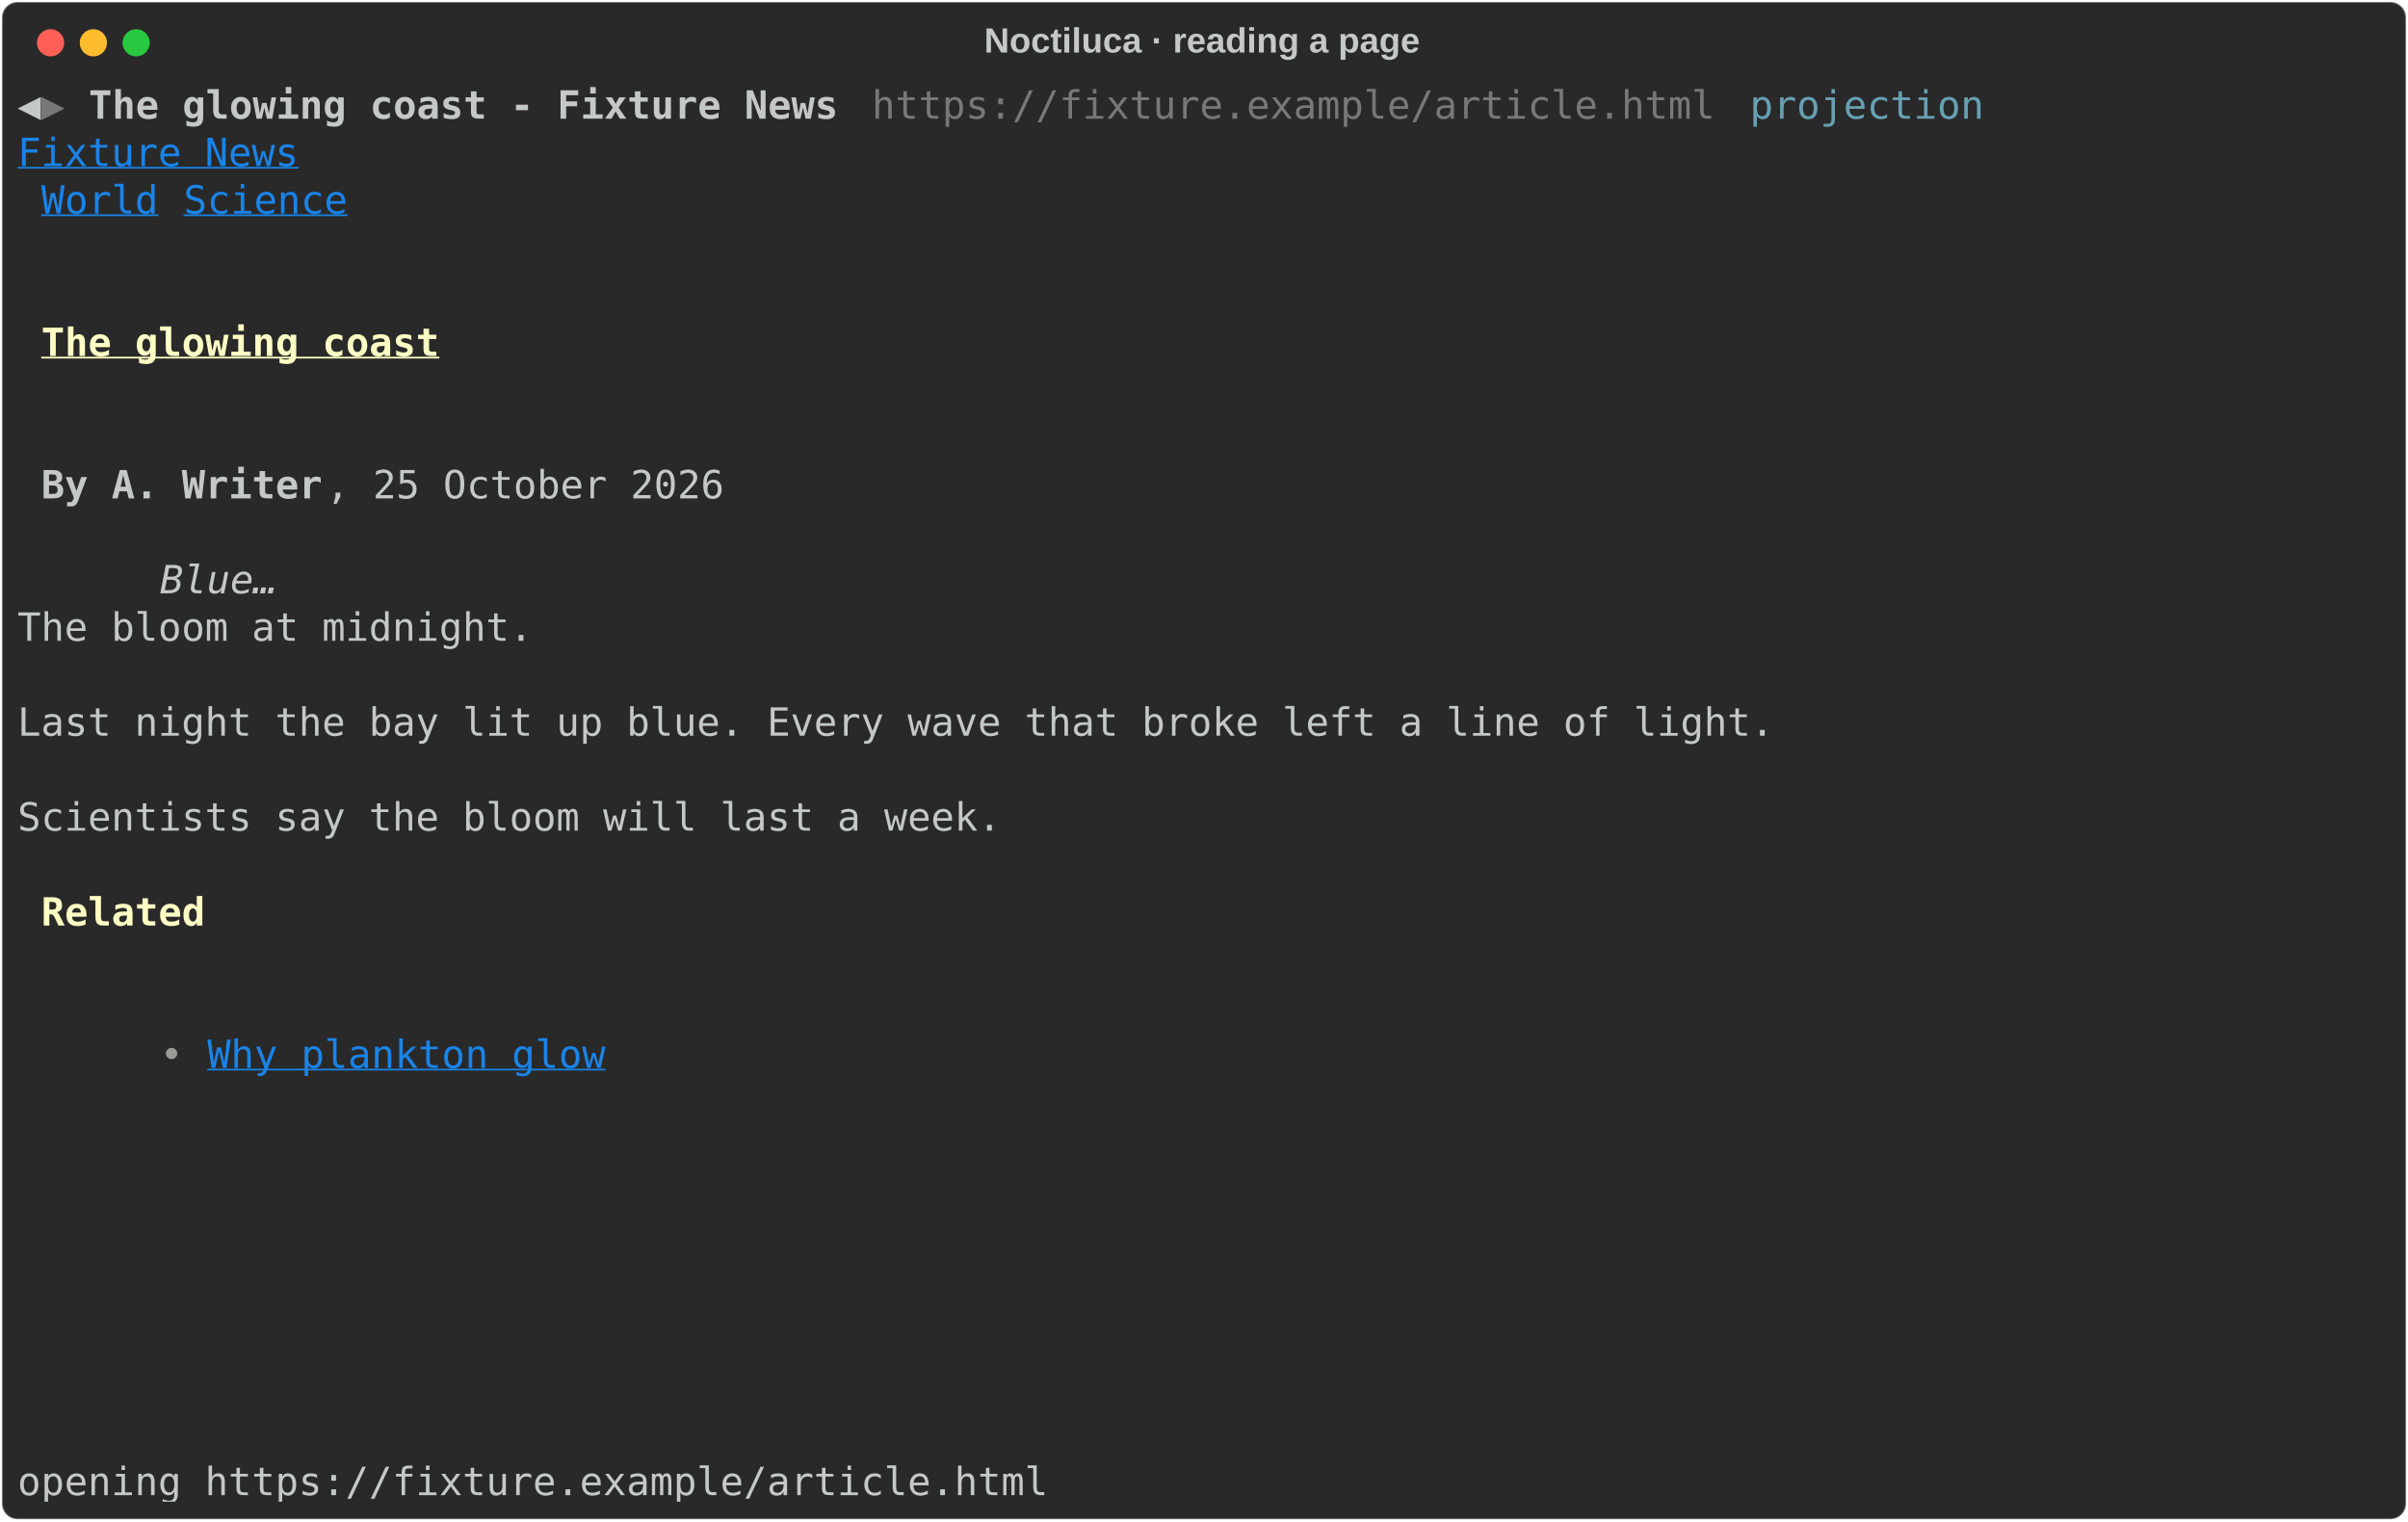
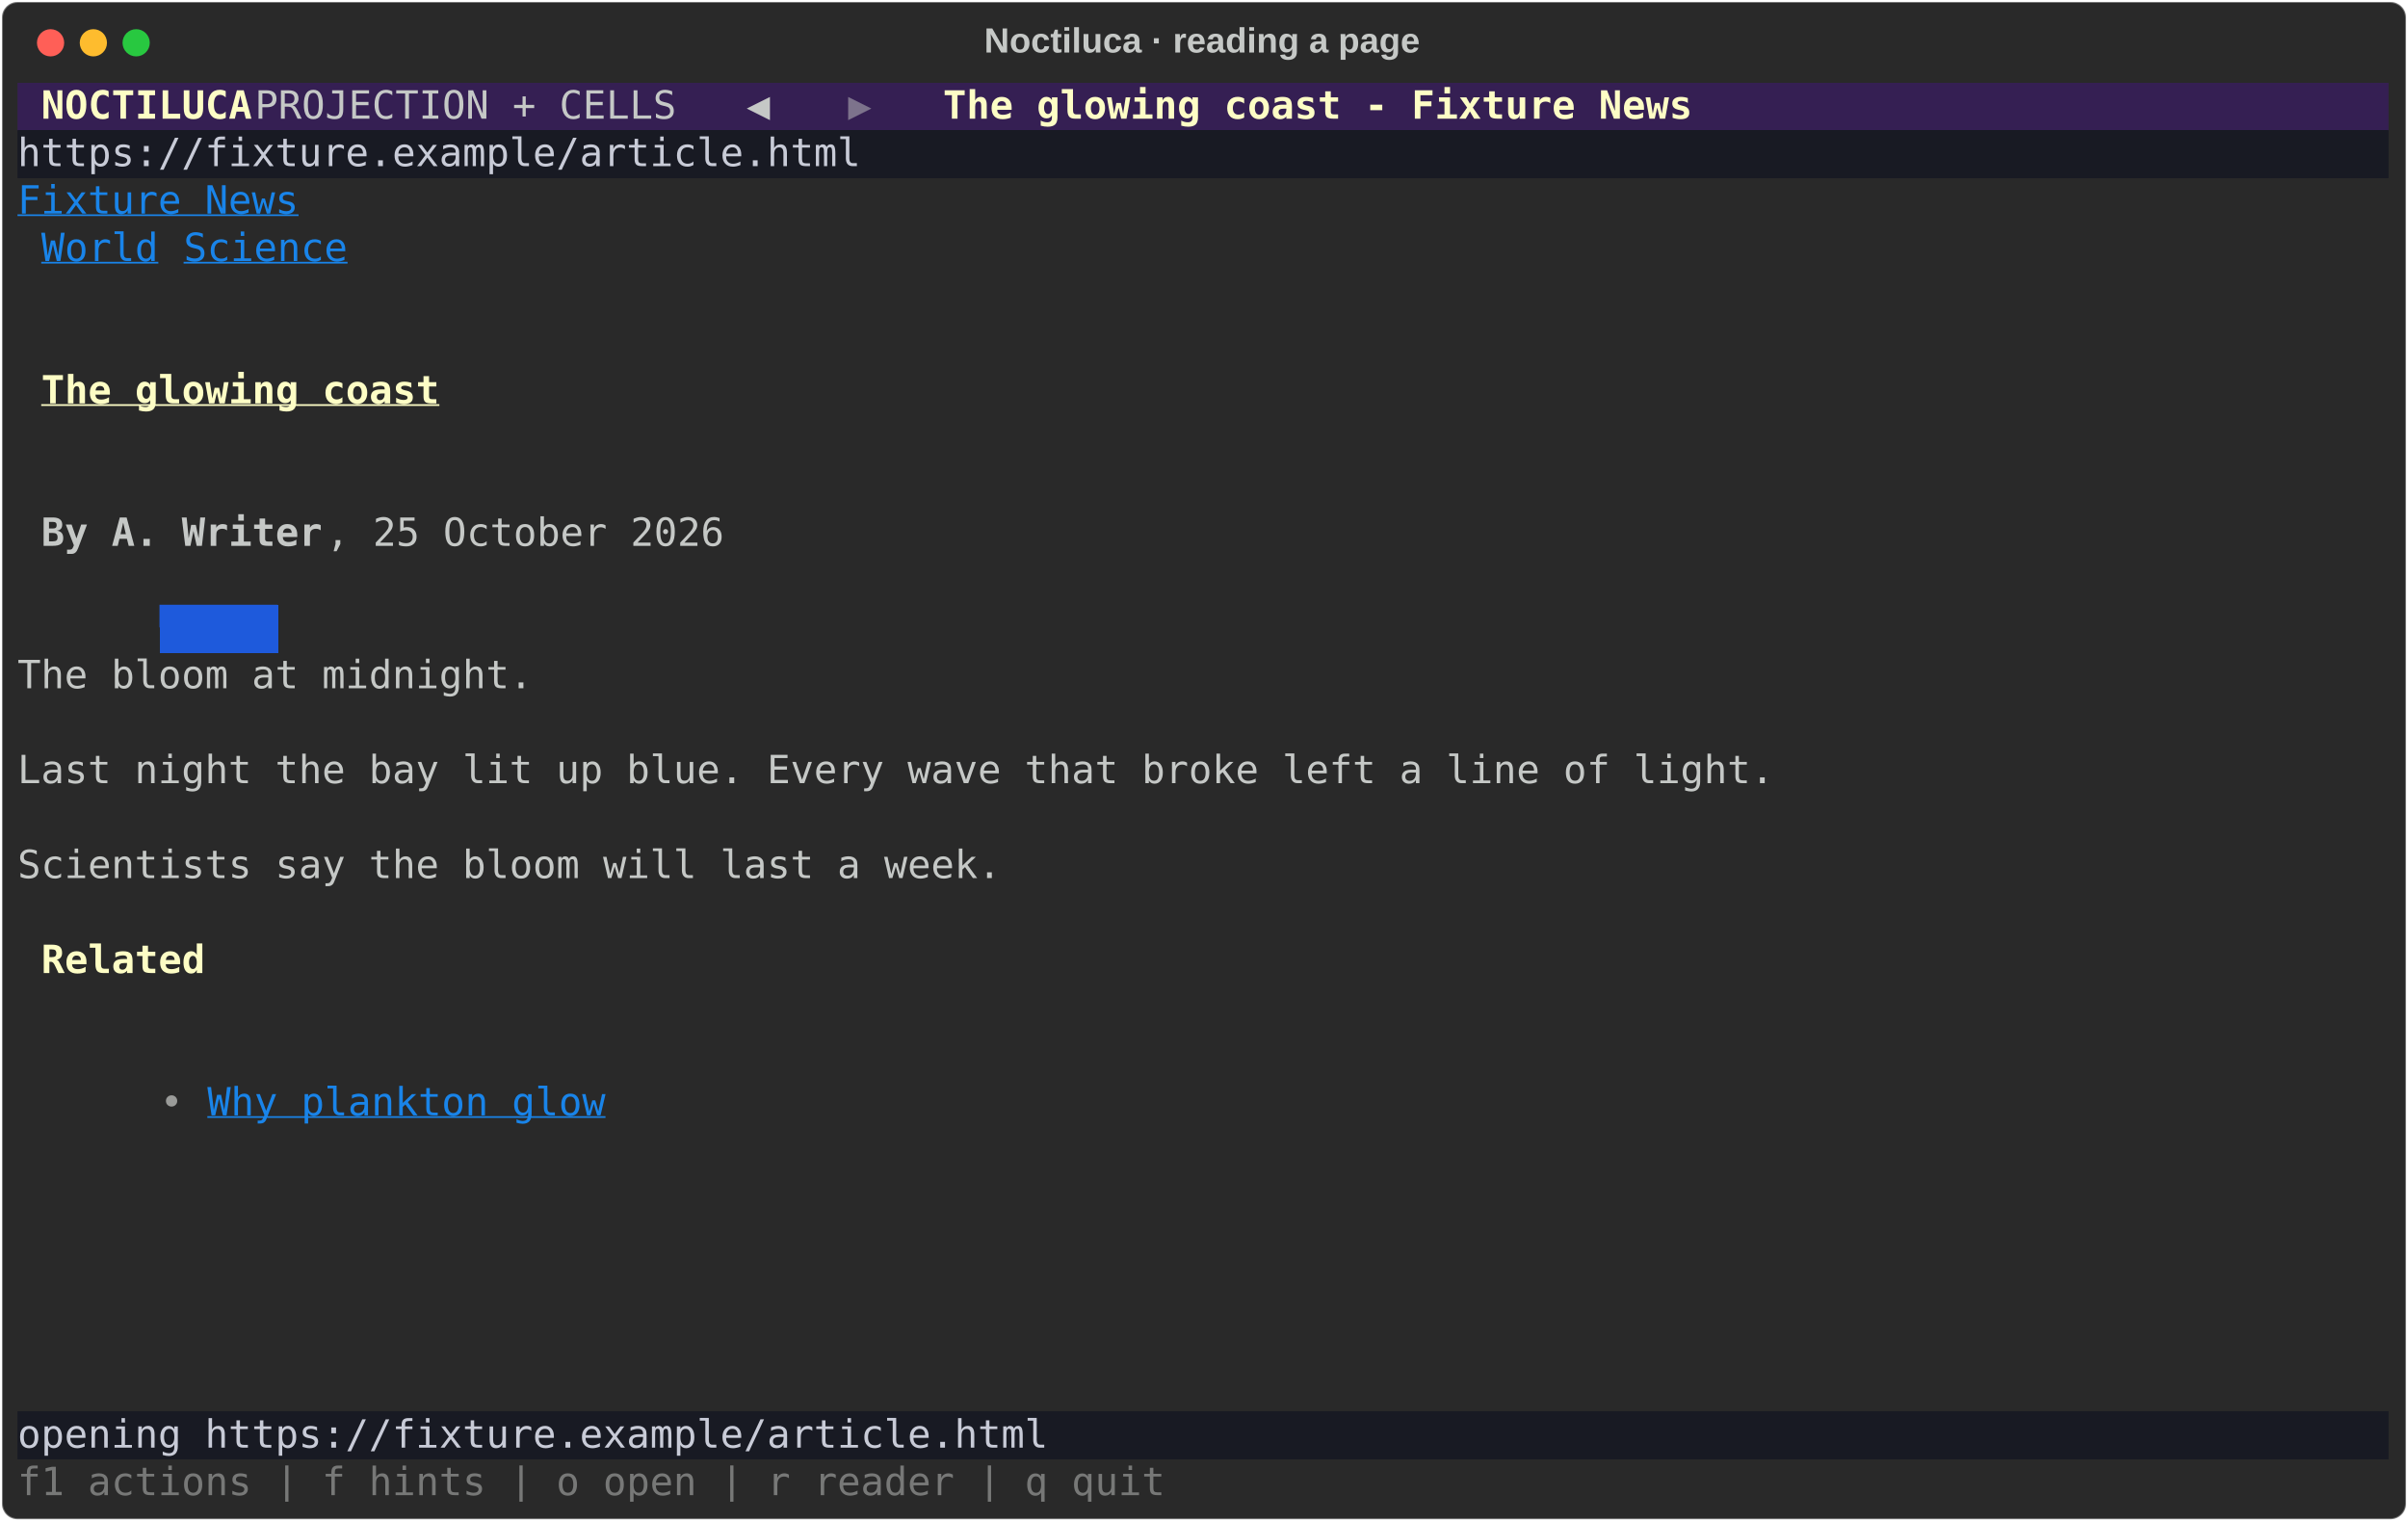
<svg xmlns="http://www.w3.org/2000/svg" class="rich-terminal" viewBox="0 0 1238 782.0">
  <style>

    @font-face {
        font-family: "Fira Code";
        src: local("FiraCode-Regular"),
                url("https://cdnjs.cloudflare.com/ajax/libs/firacode/6.2.0/woff2/FiraCode-Regular.woff2") format("woff2"),
                url("https://cdnjs.cloudflare.com/ajax/libs/firacode/6.2.0/woff/FiraCode-Regular.woff") format("woff");
        font-style: normal;
        font-weight: 400;
    }
    @font-face {
        font-family: "Fira Code";
        src: local("FiraCode-Bold"),
                url("https://cdnjs.cloudflare.com/ajax/libs/firacode/6.2.0/woff2/FiraCode-Bold.woff2") format("woff2"),
                url("https://cdnjs.cloudflare.com/ajax/libs/firacode/6.2.0/woff/FiraCode-Bold.woff") format("woff");
        font-style: bold;
        font-weight: 700;
    }

    .rich-record-matrix {
        font-family: Fira Code, monospace;
        font-size: 20px;
        line-height: 24.4px;
        font-variant-east-asian: full-width;
    }

    .rich-record-title {
        font-size: 18px;
        font-weight: bold;
        font-family: arial;
    }

    .rich-record-r1 { fill: #c5c8c6 }
- .rich-record-r2 { fill: #777877 }
- .rich-record-r3 { fill: #c5c8c6;font-weight: bold }
- .rich-record-r4 { fill: #68a0b3 }
+ .rich-record-r2 { fill: #fdfdc5;font-weight: bold }
+ .rich-record-r3 { fill: #7d738c }
+ .rich-record-r4 { fill: #c8cbd7 }
.rich-record-r5 { fill: #1984e9;text-decoration: underline; }
.rich-record-r6 { fill: #fdfdc5;font-weight: bold;text-decoration: underline; }
- .rich-record-r7 { fill: #c5c8c6;font-style: italic; }
- .rich-record-r8 { fill: #fdfdc5;font-weight: bold }
+ .rich-record-r7 { fill: #c5c8c6;font-weight: bold }
+ .rich-record-r8 { fill: #1e5adc }
.rich-record-r9 { fill: #9a9b99 }
+ .rich-record-r10 { fill: #777877 }
    </style>
  <defs>
    <clipPath id="rich-record-clip-terminal">
      <rect x="0" y="0" width="1219.0" height="731.0" />
    </clipPath>
    <clipPath id="rich-record-line-0">
      <rect x="0" y="1.5" width="1220" height="24.65" />
    </clipPath>
    <clipPath id="rich-record-line-1">
      <rect x="0" y="25.9" width="1220" height="24.65" />
    </clipPath>
    <clipPath id="rich-record-line-2">
      <rect x="0" y="50.3" width="1220" height="24.65" />
    </clipPath>
    <clipPath id="rich-record-line-3">
      <rect x="0" y="74.7" width="1220" height="24.65" />
    </clipPath>
    <clipPath id="rich-record-line-4">
      <rect x="0" y="99.1" width="1220" height="24.65" />
    </clipPath>
    <clipPath id="rich-record-line-5">
      <rect x="0" y="123.5" width="1220" height="24.65" />
    </clipPath>
    <clipPath id="rich-record-line-6">
      <rect x="0" y="147.9" width="1220" height="24.65" />
    </clipPath>
    <clipPath id="rich-record-line-7">
      <rect x="0" y="172.3" width="1220" height="24.65" />
    </clipPath>
    <clipPath id="rich-record-line-8">
      <rect x="0" y="196.7" width="1220" height="24.65" />
    </clipPath>
    <clipPath id="rich-record-line-9">
      <rect x="0" y="221.1" width="1220" height="24.65" />
    </clipPath>
    <clipPath id="rich-record-line-10">
      <rect x="0" y="245.5" width="1220" height="24.65" />
    </clipPath>
    <clipPath id="rich-record-line-11">
      <rect x="0" y="269.9" width="1220" height="24.65" />
    </clipPath>
    <clipPath id="rich-record-line-12">
      <rect x="0" y="294.3" width="1220" height="24.65" />
    </clipPath>
    <clipPath id="rich-record-line-13">
      <rect x="0" y="318.7" width="1220" height="24.65" />
    </clipPath>
    <clipPath id="rich-record-line-14">
      <rect x="0" y="343.1" width="1220" height="24.65" />
    </clipPath>
    <clipPath id="rich-record-line-15">
      <rect x="0" y="367.5" width="1220" height="24.65" />
    </clipPath>
    <clipPath id="rich-record-line-16">
      <rect x="0" y="391.9" width="1220" height="24.65" />
    </clipPath>
    <clipPath id="rich-record-line-17">
      <rect x="0" y="416.3" width="1220" height="24.65" />
    </clipPath>
    <clipPath id="rich-record-line-18">
      <rect x="0" y="440.7" width="1220" height="24.65" />
    </clipPath>
    <clipPath id="rich-record-line-19">
      <rect x="0" y="465.1" width="1220" height="24.65" />
    </clipPath>
    <clipPath id="rich-record-line-20">
      <rect x="0" y="489.5" width="1220" height="24.65" />
    </clipPath>
    <clipPath id="rich-record-line-21">
      <rect x="0" y="513.9" width="1220" height="24.65" />
    </clipPath>
    <clipPath id="rich-record-line-22">
      <rect x="0" y="538.3" width="1220" height="24.65" />
    </clipPath>
    <clipPath id="rich-record-line-23">
      <rect x="0" y="562.7" width="1220" height="24.65" />
    </clipPath>
    <clipPath id="rich-record-line-24">
      <rect x="0" y="587.1" width="1220" height="24.65" />
    </clipPath>
    <clipPath id="rich-record-line-25">
      <rect x="0" y="611.5" width="1220" height="24.65" />
    </clipPath>
    <clipPath id="rich-record-line-26">
      <rect x="0" y="635.9" width="1220" height="24.65" />
    </clipPath>
    <clipPath id="rich-record-line-27">
      <rect x="0" y="660.3" width="1220" height="24.65" />
    </clipPath>
    <clipPath id="rich-record-line-28">
      <rect x="0" y="684.7" width="1220" height="24.65" />
    </clipPath>
  </defs>
  <rect fill="#292929" stroke="rgba(255,255,255,0.35)" stroke-width="1" x="1" y="1" width="1236" height="780" rx="8" />
  <text class="rich-record-title" fill="#c5c8c6" text-anchor="middle" x="618" y="27">Noctiluca · reading a page</text>
  <g transform="translate(26,22)">
    <circle cx="0" cy="0" r="7" fill="#ff5f57" />
    <circle cx="22" cy="0" r="7" fill="#febc2e" />
    <circle cx="44" cy="0" r="7" fill="#28c840" />
  </g>
  <g transform="translate(9, 41)" clip-path="url(#rich-record-clip-terminal)">
+     <rect fill="#351f53" x="0" y="1.5" width="12.2" height="24.65" shape-rendering="crispEdges" />
+     <rect fill="#351f53" x="12.2" y="1.5" width="109.8" height="24.65" shape-rendering="crispEdges" />
+     <rect fill="#351f53" x="122" y="1.5" width="305" height="24.65" shape-rendering="crispEdges" />
+     <rect fill="#351f53" x="427" y="1.5" width="12.2" height="24.65" shape-rendering="crispEdges" />
+     <rect fill="#351f53" x="439.2" y="1.5" width="36.6" height="24.65" shape-rendering="crispEdges" />
+     <rect fill="#351f53" x="475.8" y="1.5" width="390.4" height="24.65" shape-rendering="crispEdges" />
+     <rect fill="#351f53" x="866.2" y="1.5" width="353.8" height="24.65" shape-rendering="crispEdges" />
+     <rect fill="#181a23" x="0" y="25.9" width="1220" height="24.65" shape-rendering="crispEdges" />
+     <rect fill="#1e5adc" x="73.2" y="269.9" width="61" height="24.65" shape-rendering="crispEdges" />
+     <rect fill="#181a23" x="0" y="684.7" width="1220" height="24.65" shape-rendering="crispEdges" />
    <g class="rich-record-matrix">
-       <text class="rich-record-r1" x="0" y="20" textLength="12.2" clip-path="url(#rich-record-line-0)">◀</text>
-       <text class="rich-record-r2" x="12.2" y="20" textLength="12.2" clip-path="url(#rich-record-line-0)">▶</text>
-       <text class="rich-record-r3" x="36.6" y="20" textLength="390.4" clip-path="url(#rich-record-line-0)">The glowing coast - Fixture News</text>
-       <text class="rich-record-r2" x="439.2" y="20" textLength="439.2" clip-path="url(#rich-record-line-0)">https://fixture.example/article.html</text>
-       <text class="rich-record-r4" x="890.6" y="20" textLength="122" clip-path="url(#rich-record-line-0)">projection</text>
+       <text class="rich-record-r2" x="12.2" y="20" textLength="109.8" clip-path="url(#rich-record-line-0)">NOCTILUCA</text>
+       <text class="rich-record-r1" x="122" y="20" textLength="305" clip-path="url(#rich-record-line-0)">   PROJECTION + CELLS   ◀</text>
+       <text class="rich-record-r3" x="427" y="20" textLength="12.2" clip-path="url(#rich-record-line-0)">▶</text>
+       <text class="rich-record-r2" x="475.8" y="20" textLength="390.4" clip-path="url(#rich-record-line-0)">The glowing coast - Fixture News</text>
      <text class="rich-record-r1" x="1220" y="20" textLength="12.2" clip-path="url(#rich-record-line-0)">
</text>
-       <text class="rich-record-r5" x="0" y="44.4" textLength="146.4" clip-path="url(#rich-record-line-1)">Fixture News</text>
+       <text class="rich-record-r4" x="0" y="44.4" textLength="1220" clip-path="url(#rich-record-line-1)"> https://fixture.example/article.html                                                               </text>
      <text class="rich-record-r1" x="1220" y="44.4" textLength="12.2" clip-path="url(#rich-record-line-1)">
</text>
-       <text class="rich-record-r5" x="12.2" y="68.8" textLength="61" clip-path="url(#rich-record-line-2)">World</text>
-       <text class="rich-record-r5" x="85.4" y="68.8" textLength="85.4" clip-path="url(#rich-record-line-2)">Science</text>
+       <text class="rich-record-r5" x="0" y="68.8" textLength="146.4" clip-path="url(#rich-record-line-2)">Fixture News</text>
      <text class="rich-record-r1" x="1220" y="68.8" textLength="12.2" clip-path="url(#rich-record-line-2)">
</text>
+       <text class="rich-record-r5" x="12.2" y="93.2" textLength="61" clip-path="url(#rich-record-line-3)">World</text>
+       <text class="rich-record-r5" x="85.4" y="93.2" textLength="85.4" clip-path="url(#rich-record-line-3)">Science</text>
      <text class="rich-record-r1" x="1220" y="93.2" textLength="12.2" clip-path="url(#rich-record-line-3)">
</text>
      <text class="rich-record-r1" x="1220" y="117.6" textLength="12.2" clip-path="url(#rich-record-line-4)">
</text>
-       <text class="rich-record-r6" x="12.2" y="142" textLength="207.4" clip-path="url(#rich-record-line-5)">The glowing coast</text>
      <text class="rich-record-r1" x="1220" y="142" textLength="12.2" clip-path="url(#rich-record-line-5)">
</text>
+       <text class="rich-record-r6" x="12.2" y="166.4" textLength="207.4" clip-path="url(#rich-record-line-6)">The glowing coast</text>
      <text class="rich-record-r1" x="1220" y="166.4" textLength="12.2" clip-path="url(#rich-record-line-6)">
</text>
      <text class="rich-record-r1" x="1220" y="190.8" textLength="12.2" clip-path="url(#rich-record-line-7)">
</text>
-       <text class="rich-record-r3" x="12.2" y="215.2" textLength="146.4" clip-path="url(#rich-record-line-8)">By A. Writer</text>
-       <text class="rich-record-r1" x="158.6" y="215.2" textLength="1061.4" clip-path="url(#rich-record-line-8)">, 25 October 2026                                                                      </text>
      <text class="rich-record-r1" x="1220" y="215.2" textLength="12.2" clip-path="url(#rich-record-line-8)">
</text>
+       <text class="rich-record-r7" x="12.2" y="239.6" textLength="146.4" clip-path="url(#rich-record-line-9)">By A. Writer</text>
+       <text class="rich-record-r1" x="158.6" y="239.6" textLength="1061.4" clip-path="url(#rich-record-line-9)">, 25 October 2026                                                                      </text>
      <text class="rich-record-r1" x="1220" y="239.6" textLength="12.2" clip-path="url(#rich-record-line-9)">
</text>
-       <text class="rich-record-r7" x="73.2" y="264" textLength="61" clip-path="url(#rich-record-line-10)">Blue…</text>
      <text class="rich-record-r1" x="1220" y="264" textLength="12.2" clip-path="url(#rich-record-line-10)">
</text>
-       <text class="rich-record-r1" x="0" y="288.4" textLength="1220" clip-path="url(#rich-record-line-11)">      The bloom at midnight.                                                                        </text>
+       <text class="rich-record-r8" x="73.2" y="288.4" textLength="61" clip-path="url(#rich-record-line-11)">▀▀▀▀▀</text>
      <text class="rich-record-r1" x="1220" y="288.4" textLength="12.2" clip-path="url(#rich-record-line-11)">
</text>
+       <text class="rich-record-r1" x="0" y="312.8" textLength="1220" clip-path="url(#rich-record-line-12)">      The bloom at midnight.                                                                        </text>
      <text class="rich-record-r1" x="1220" y="312.8" textLength="12.2" clip-path="url(#rich-record-line-12)">
</text>
-       <text class="rich-record-r1" x="0" y="337.2" textLength="1220" clip-path="url(#rich-record-line-13)"> Last night the bay lit up blue. Every wave that broke left a line of light.                        </text>
      <text class="rich-record-r1" x="1220" y="337.2" textLength="12.2" clip-path="url(#rich-record-line-13)">
</text>
+       <text class="rich-record-r1" x="0" y="361.6" textLength="1220" clip-path="url(#rich-record-line-14)"> Last night the bay lit up blue. Every wave that broke left a line of light.                        </text>
      <text class="rich-record-r1" x="1220" y="361.6" textLength="12.2" clip-path="url(#rich-record-line-14)">
</text>
-       <text class="rich-record-r1" x="0" y="386" textLength="1220" clip-path="url(#rich-record-line-15)"> Scientists say the bloom will last a week.                                                         </text>
      <text class="rich-record-r1" x="1220" y="386" textLength="12.2" clip-path="url(#rich-record-line-15)">
</text>
+       <text class="rich-record-r1" x="0" y="410.4" textLength="1220" clip-path="url(#rich-record-line-16)"> Scientists say the bloom will last a week.                                                         </text>
      <text class="rich-record-r1" x="1220" y="410.4" textLength="12.2" clip-path="url(#rich-record-line-16)">
</text>
-       <text class="rich-record-r8" x="12.2" y="434.8" textLength="85.4" clip-path="url(#rich-record-line-17)">Related</text>
      <text class="rich-record-r1" x="1220" y="434.8" textLength="12.2" clip-path="url(#rich-record-line-17)">
</text>
+       <text class="rich-record-r2" x="12.2" y="459.2" textLength="85.4" clip-path="url(#rich-record-line-18)">Related</text>
      <text class="rich-record-r1" x="1220" y="459.2" textLength="12.2" clip-path="url(#rich-record-line-18)">
</text>
      <text class="rich-record-r1" x="1220" y="483.6" textLength="12.2" clip-path="url(#rich-record-line-19)">
</text>
-       <text class="rich-record-r9" x="73.2" y="508" textLength="24.4" clip-path="url(#rich-record-line-20)">• </text>
-       <text class="rich-record-r5" x="97.6" y="508" textLength="207.4" clip-path="url(#rich-record-line-20)">Why plankton glow</text>
      <text class="rich-record-r1" x="1220" y="508" textLength="12.2" clip-path="url(#rich-record-line-20)">
</text>
+       <text class="rich-record-r9" x="73.2" y="532.4" textLength="24.4" clip-path="url(#rich-record-line-21)">• </text>
+       <text class="rich-record-r5" x="97.6" y="532.4" textLength="207.4" clip-path="url(#rich-record-line-21)">Why plankton glow</text>
      <text class="rich-record-r1" x="1220" y="532.4" textLength="12.2" clip-path="url(#rich-record-line-21)">
</text>
      <text class="rich-record-r1" x="1220" y="556.8" textLength="12.2" clip-path="url(#rich-record-line-22)">
</text>
      <text class="rich-record-r1" x="1220" y="581.2" textLength="12.2" clip-path="url(#rich-record-line-23)">
</text>
      <text class="rich-record-r1" x="1220" y="605.6" textLength="12.2" clip-path="url(#rich-record-line-24)">
</text>
      <text class="rich-record-r1" x="1220" y="630" textLength="12.2" clip-path="url(#rich-record-line-25)">
</text>
      <text class="rich-record-r1" x="1220" y="654.4" textLength="12.2" clip-path="url(#rich-record-line-26)">
</text>
      <text class="rich-record-r1" x="1220" y="678.8" textLength="12.2" clip-path="url(#rich-record-line-27)">
</text>
+       <text class="rich-record-r4" x="0" y="703.2" textLength="1220" clip-path="url(#rich-record-line-28)"> opening https://fixture.example/article.html                                                       </text>
      <text class="rich-record-r1" x="1220" y="703.2" textLength="12.2" clip-path="url(#rich-record-line-28)">
</text>
-       <text class="rich-record-r1" x="0" y="727.6" textLength="1220" clip-path="url(#rich-record-line-29)">opening https://fixture.example/article.html                                                        </text>
+       <text class="rich-record-r10" x="0" y="727.6" textLength="1220" clip-path="url(#rich-record-line-29)"> f1 actions | f hints | o open | r reader | q quit                                                  </text>
    </g>
  </g>
</svg>
